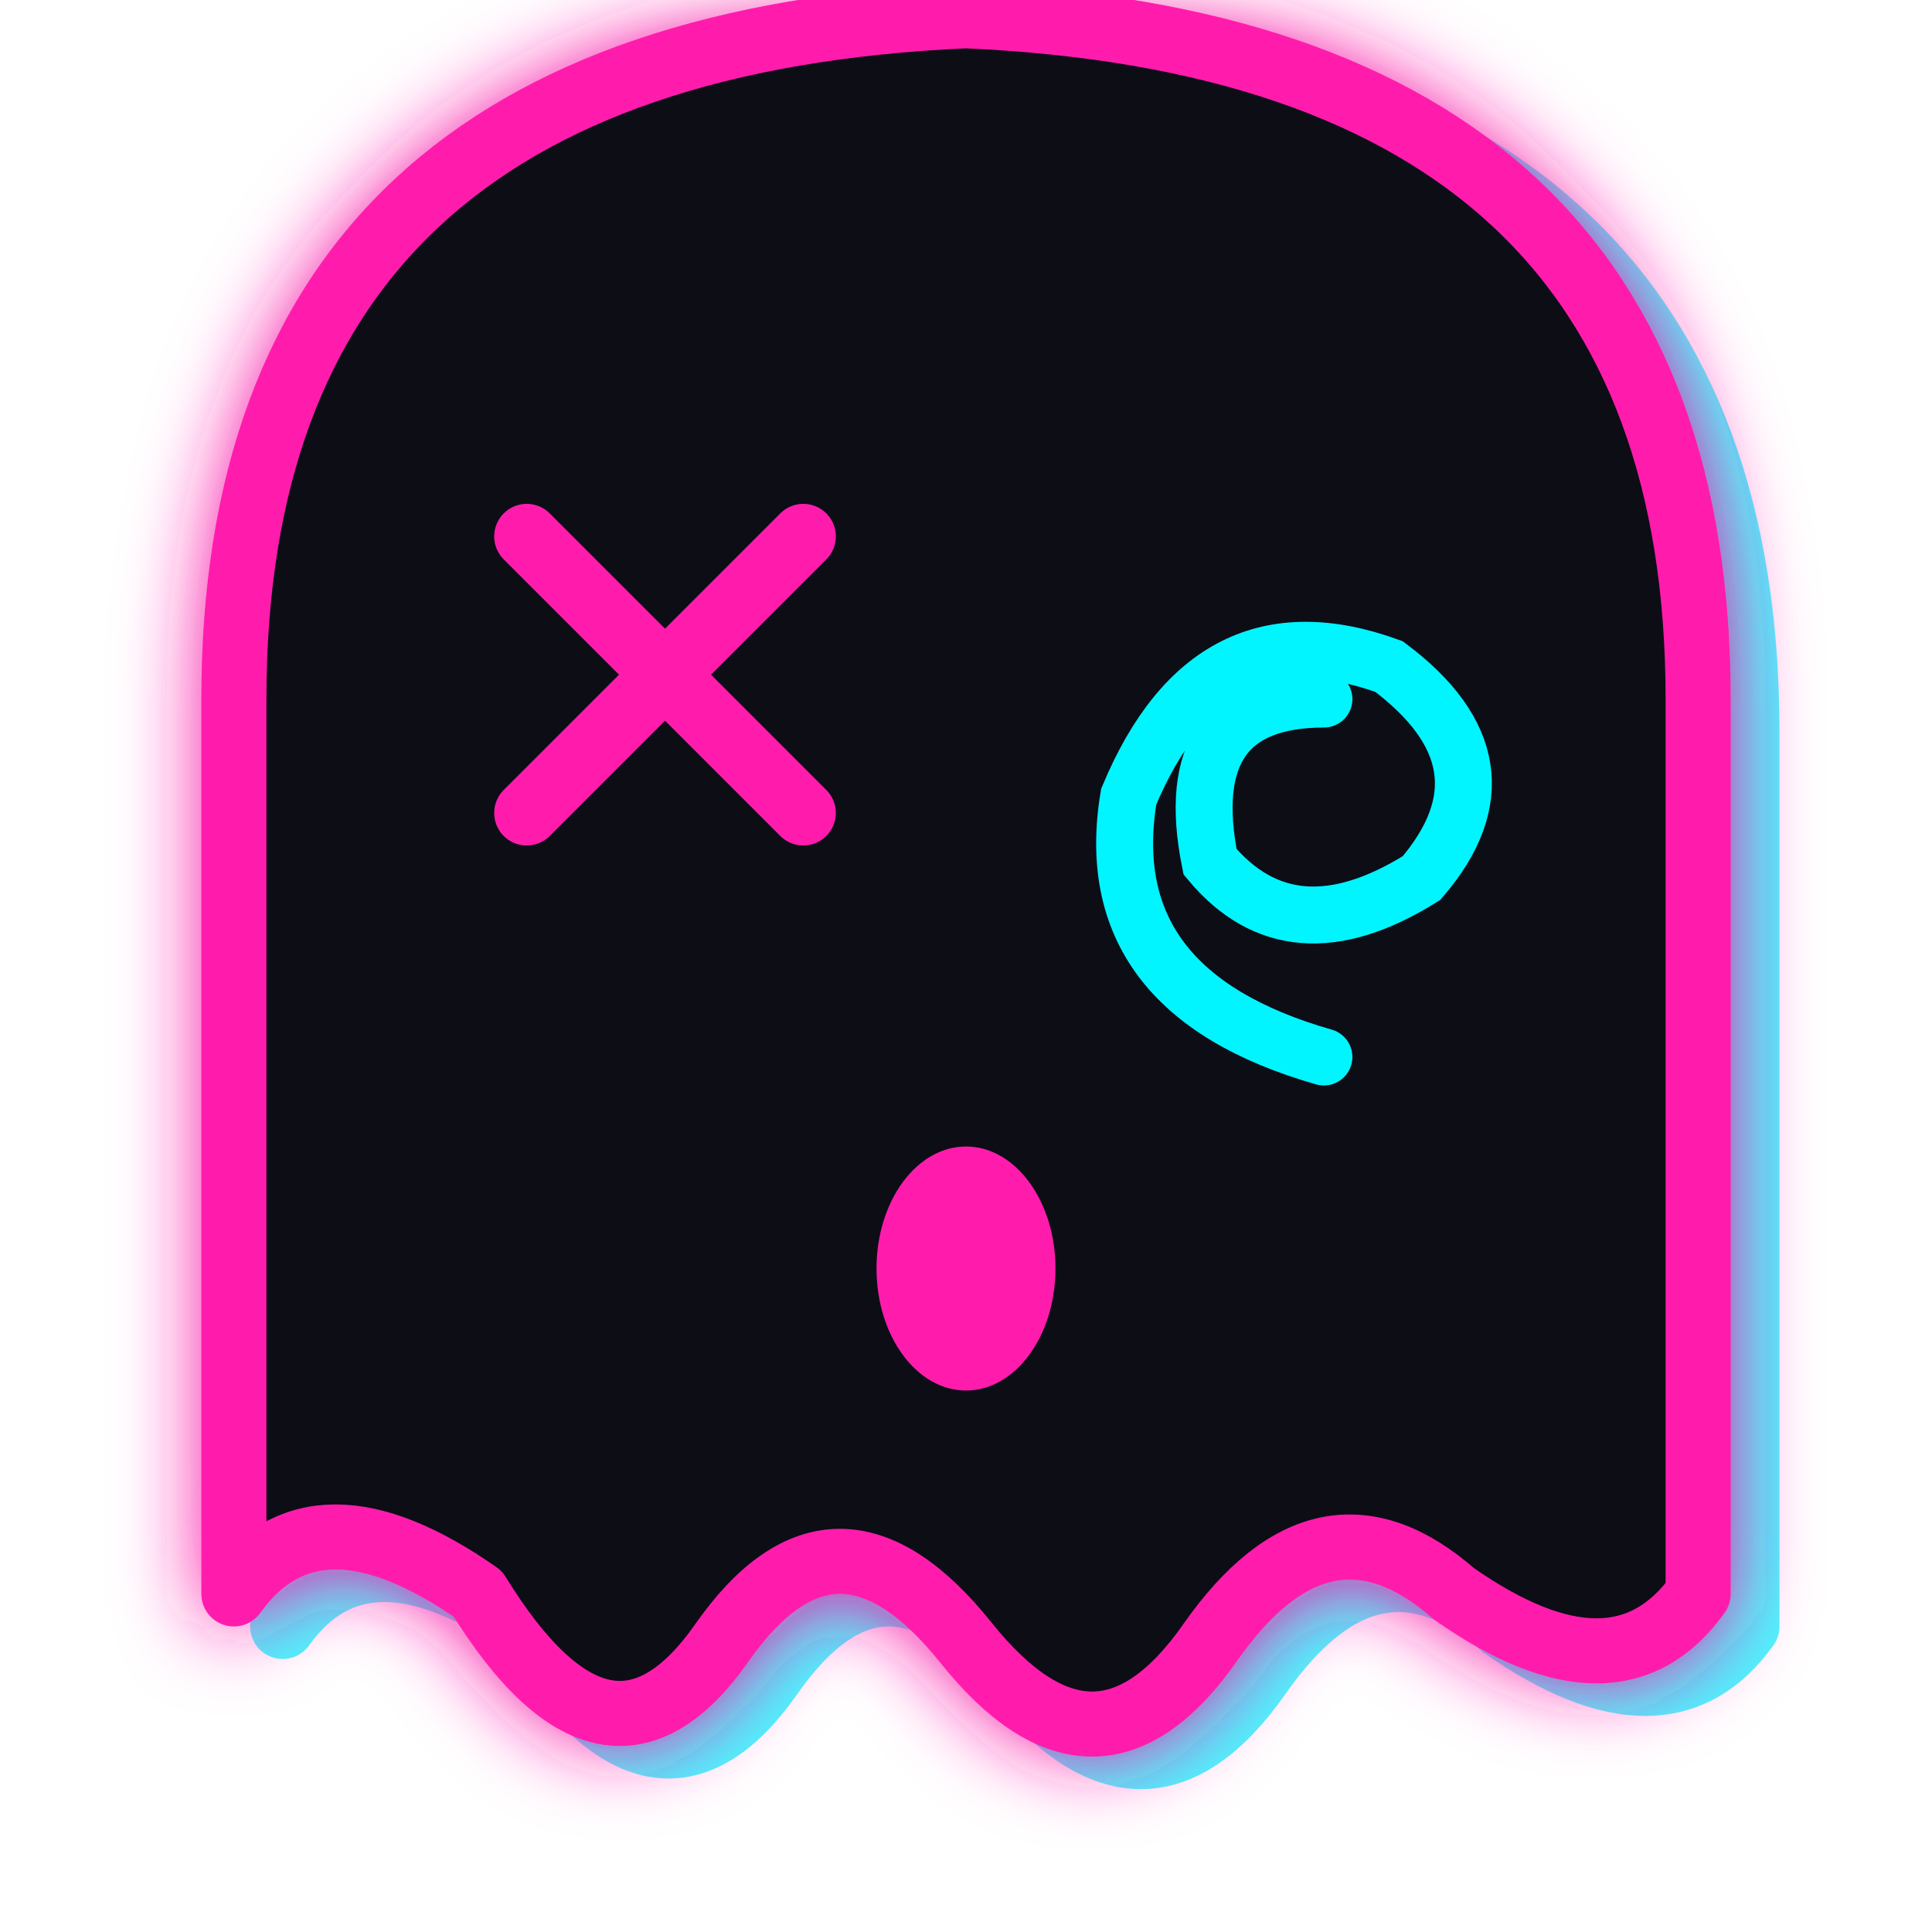
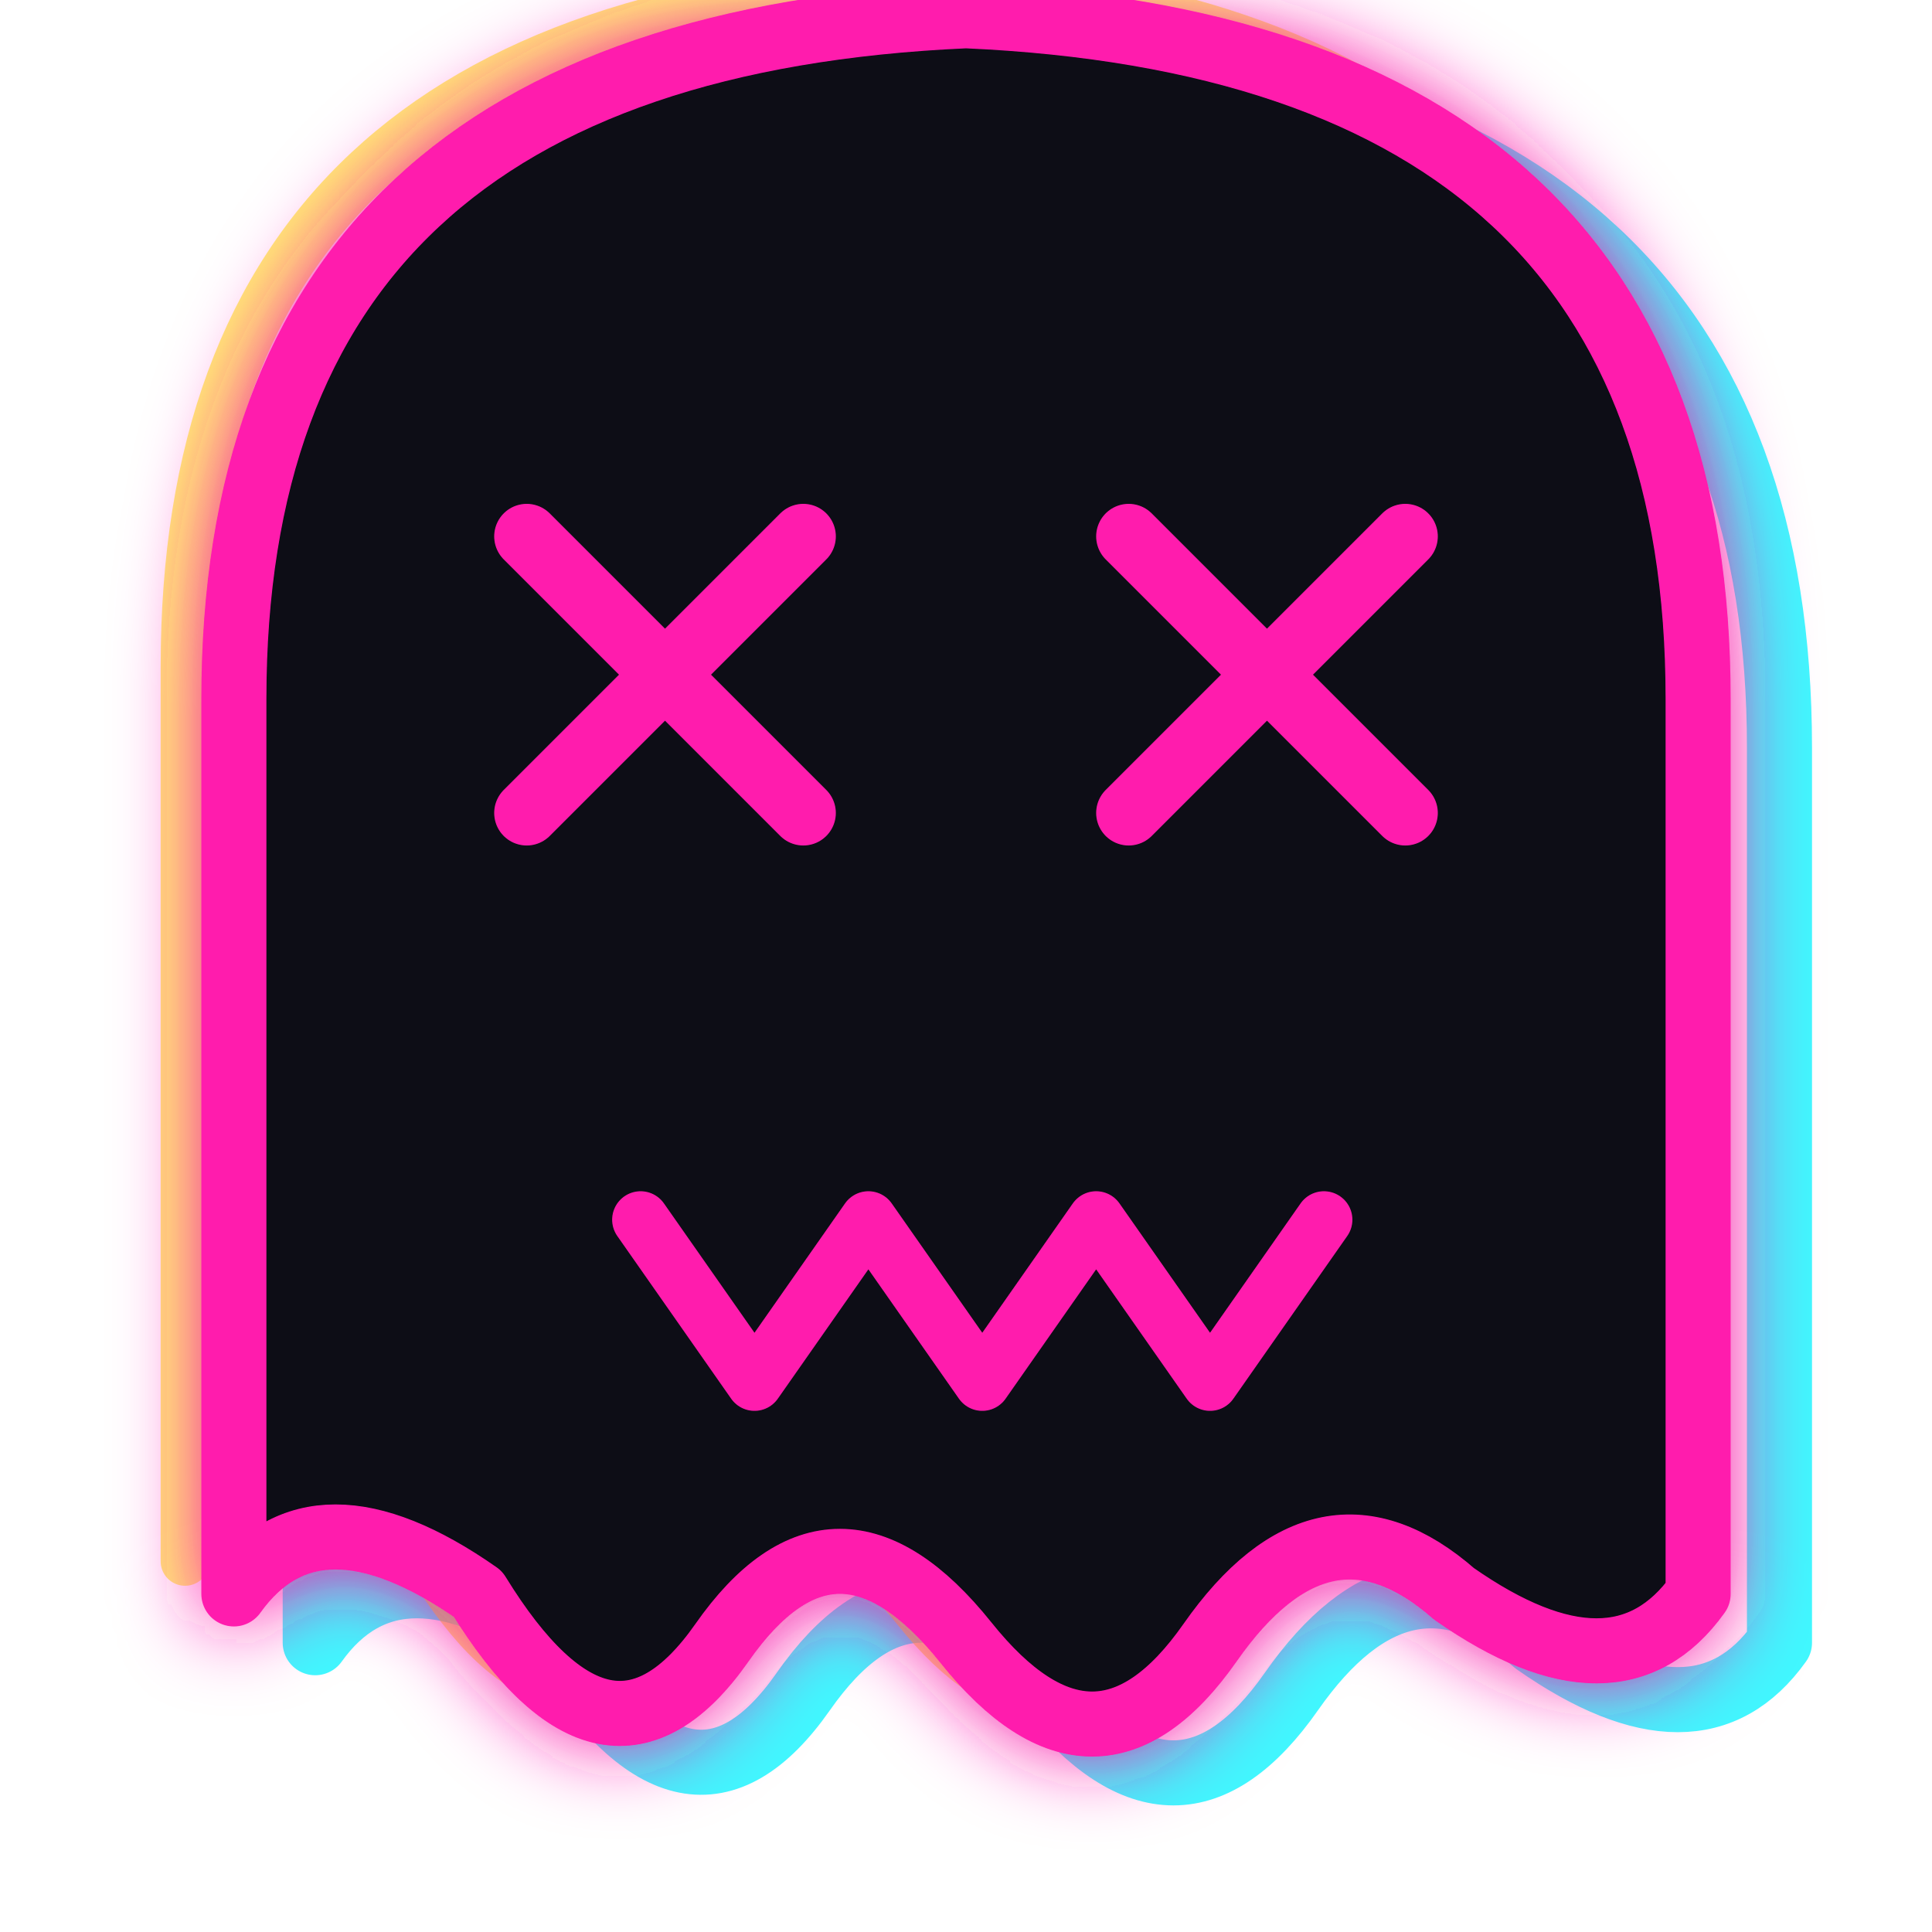
<svg xmlns="http://www.w3.org/2000/svg" viewBox="24 28 152 152">
  <defs>
    <filter id="ghost-glow" x="-50%" y="-50%" width="200%" height="200%">
      <feGaussianBlur stdDeviation="2.5" result="b" />
      <feMerge>
        <feMergeNode in="b" />
        <feMergeNode in="SourceGraphic" />
      </feMerge>
    </filter>
  </defs>
  <g transform="translate(100,115) scale(1.28) translate(-100,-115)">
-     <g transform="translate(3,2)" opacity="0.7">
+     <g transform="translate(5,3)" opacity="0.75">
      <path d="M 55 90                Q 55 50 100 48                Q 145 50 145 90                L 145 145                Q 140 152 130 145                Q 122 138 115 148                Q 108 158 100 148                Q 92 138 85 148                Q 78 158 70 145                Q 60 138 55 145                Z" fill="none" stroke="#00F5FF" stroke-width="4" stroke-linejoin="round" stroke-linecap="round" />
+     </g>
+     <g transform="translate(-3,-2)" opacity="0.55">
+       <path d="M 55 90                Q 55 50 100 48                Q 145 50 145 90                L 145 145                Q 140 152 130 145                Q 122 138 115 148                Q 108 158 100 148                Q 92 138 85 148                Q 78 158 70 145                Q 60 138 55 145                Z" fill="none" stroke="#FFE600" stroke-width="3" stroke-linejoin="round" stroke-linecap="round" />
    </g>
    <g filter="url(#ghost-glow)">
      <path d="M 55 90                Q 55 50 100 48                Q 145 50 145 90                L 145 145                Q 140 152 130 145                Q 122 138 115 148                Q 108 158 100 148                Q 92 138 85 148                Q 78 158 70 145                Q 60 138 55 145                Z" fill="#0a0a14" stroke="#FF1EAD" stroke-width="4" stroke-linejoin="round" stroke-linecap="round" />
      <g stroke="#FF1EAD" stroke-width="4" stroke-linecap="round">
        <line x1="73" y1="80" x2="90" y2="97" />
        <line x1="90" y1="80" x2="73" y2="97" />
+         <line x1="110" y1="80" x2="127" y2="97" />
+         <line x1="127" y1="80" x2="110" y2="97" />
      </g>
-       <path d="M 122 90                Q 113 90 115 100                Q 120 106 128 101                Q 134 94 126 88                Q 115 84 110 96                Q 108 108 122 112" fill="none" stroke="#00F5FF" stroke-width="3.5" stroke-linecap="round" />
-       <ellipse cx="100" cy="125" rx="5.5" ry="7.5" fill="#FF1EAD" />
+       <path d="M 80 122                L 87 132                L 94 122                L 101 132                L 108 122                L 115 132                L 122 122" fill="none" stroke="#FF1EAD" stroke-width="3.5" stroke-linecap="round" stroke-linejoin="round" />
    </g>
    <g fill="#FF1EAD">
      <ellipse cx="70" cy="170" rx="2.5" ry="3.5" opacity="0.85" />
      <ellipse cx="100" cy="178" rx="3" ry="4" opacity="0.85" />
      <ellipse cx="130" cy="172" rx="2.5" ry="3" opacity="0.85" />
    </g>
  </g>
</svg>
